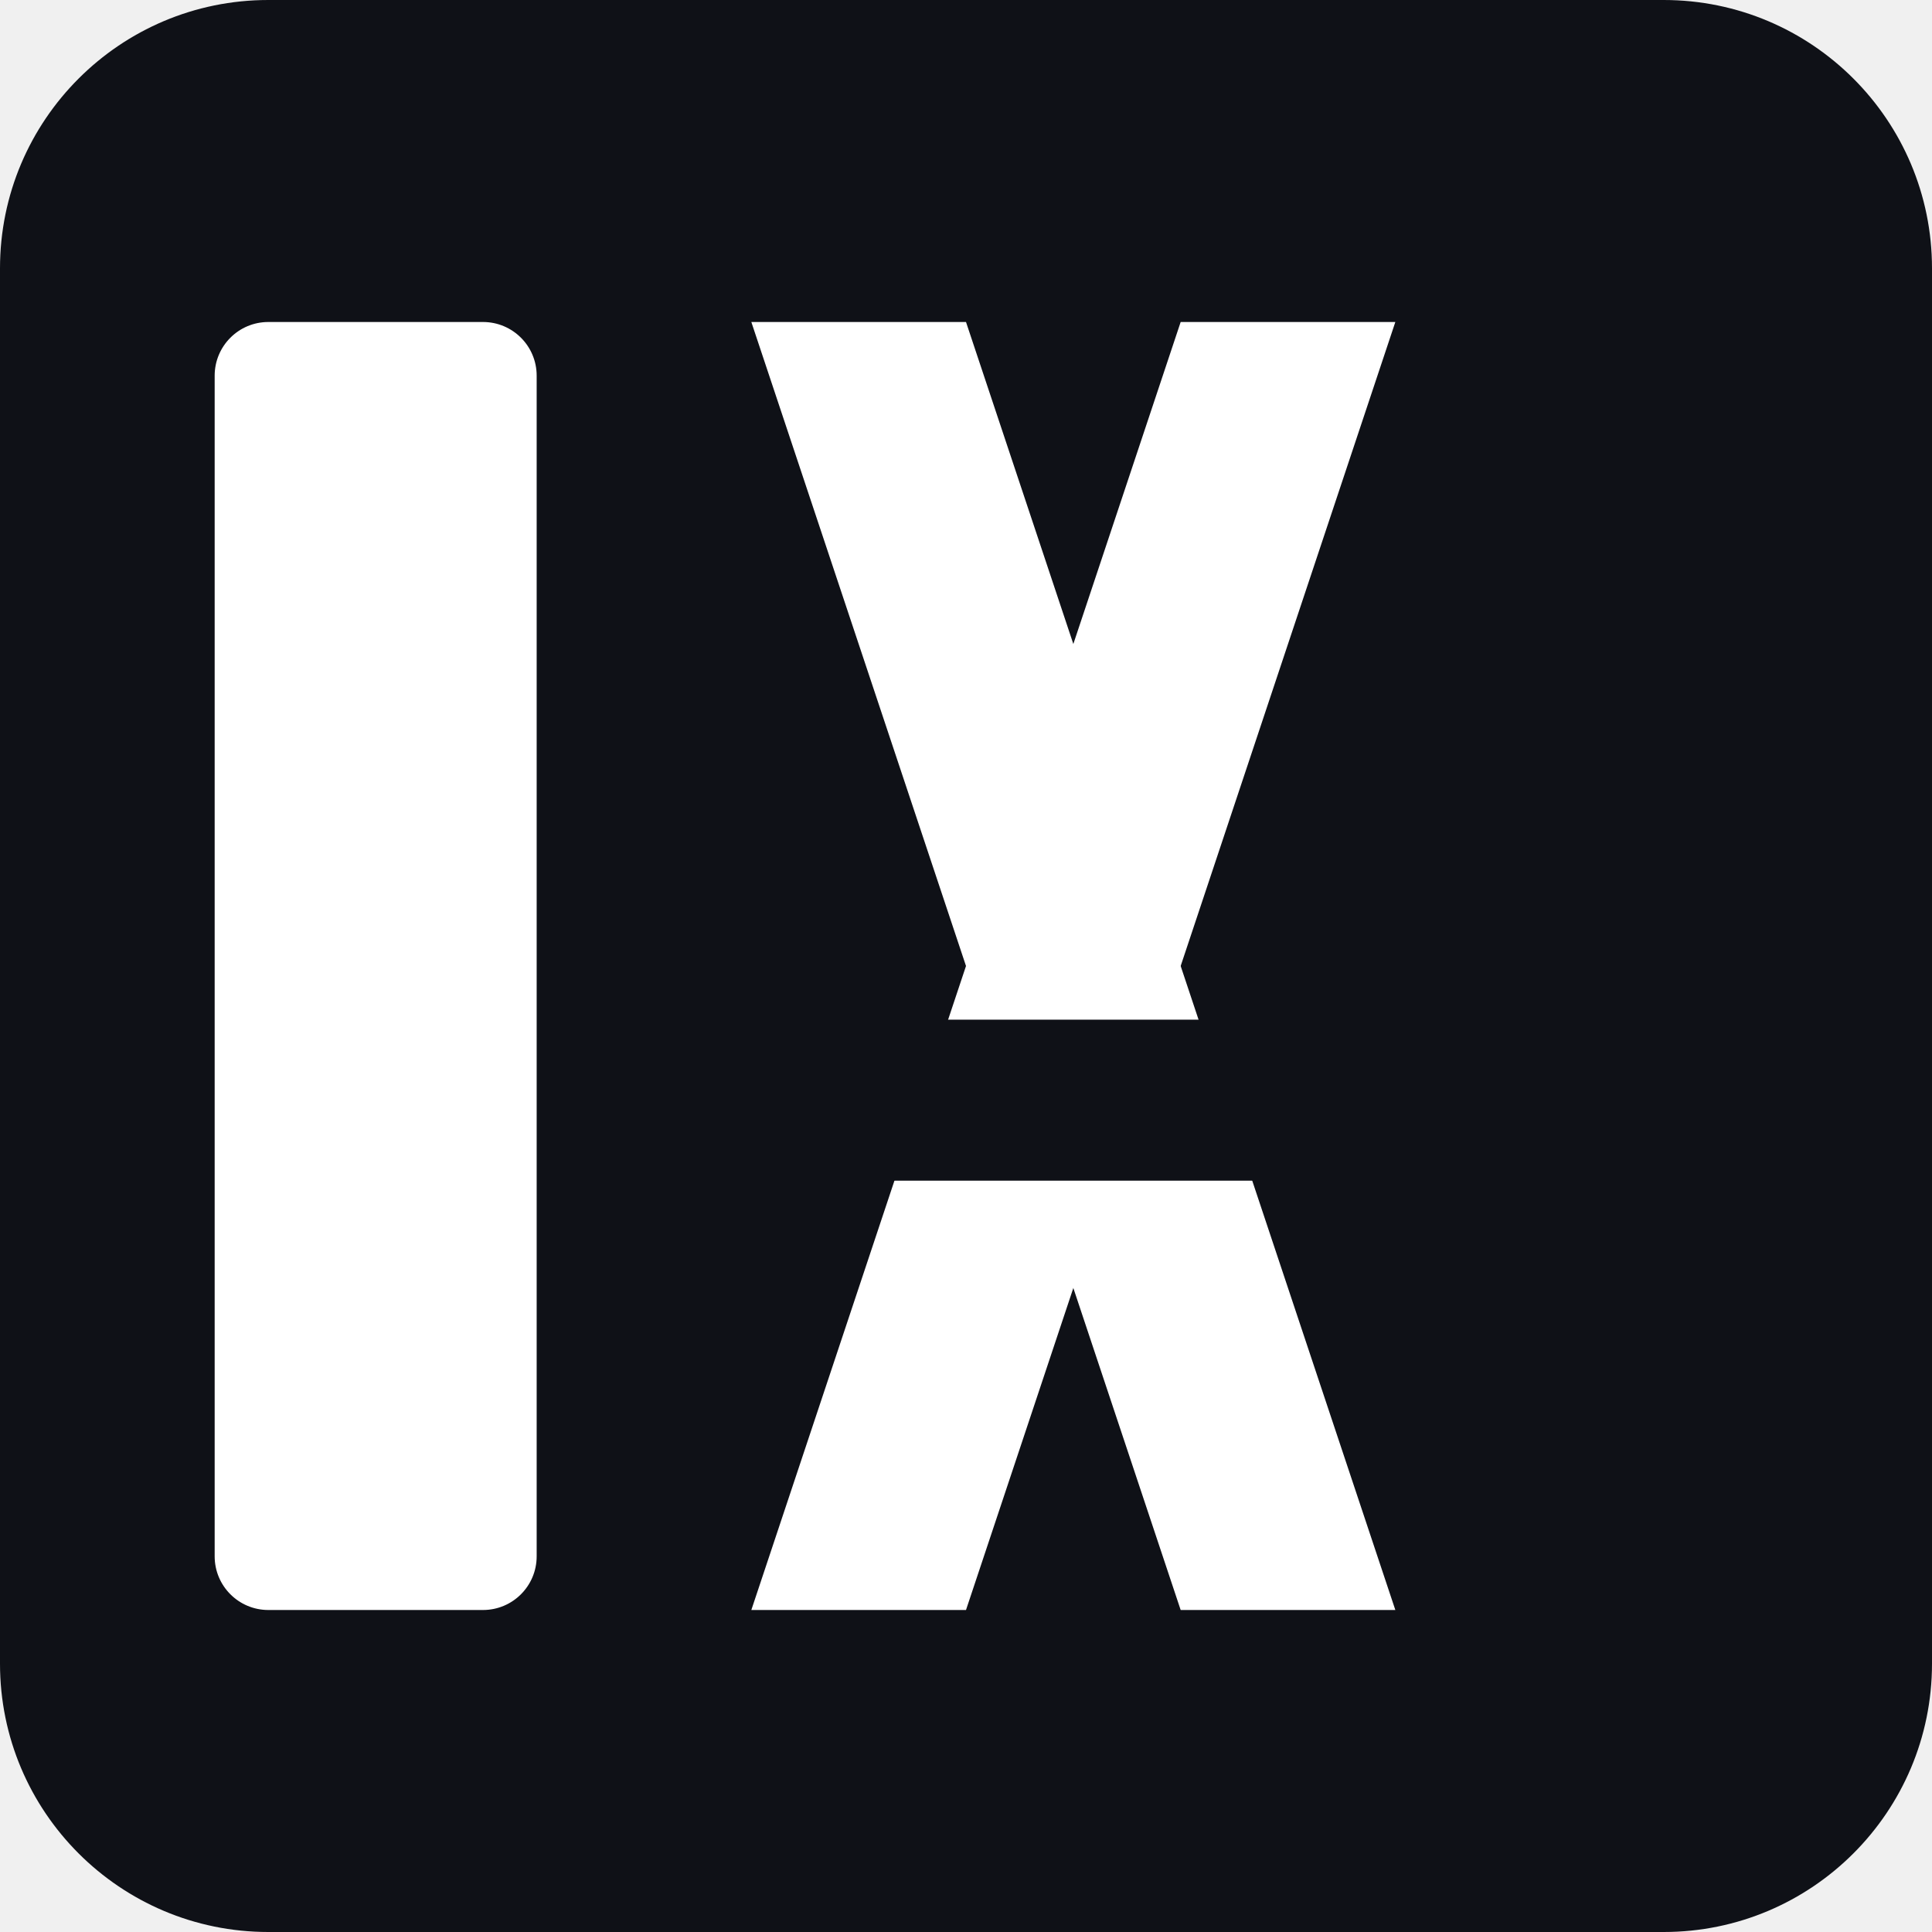
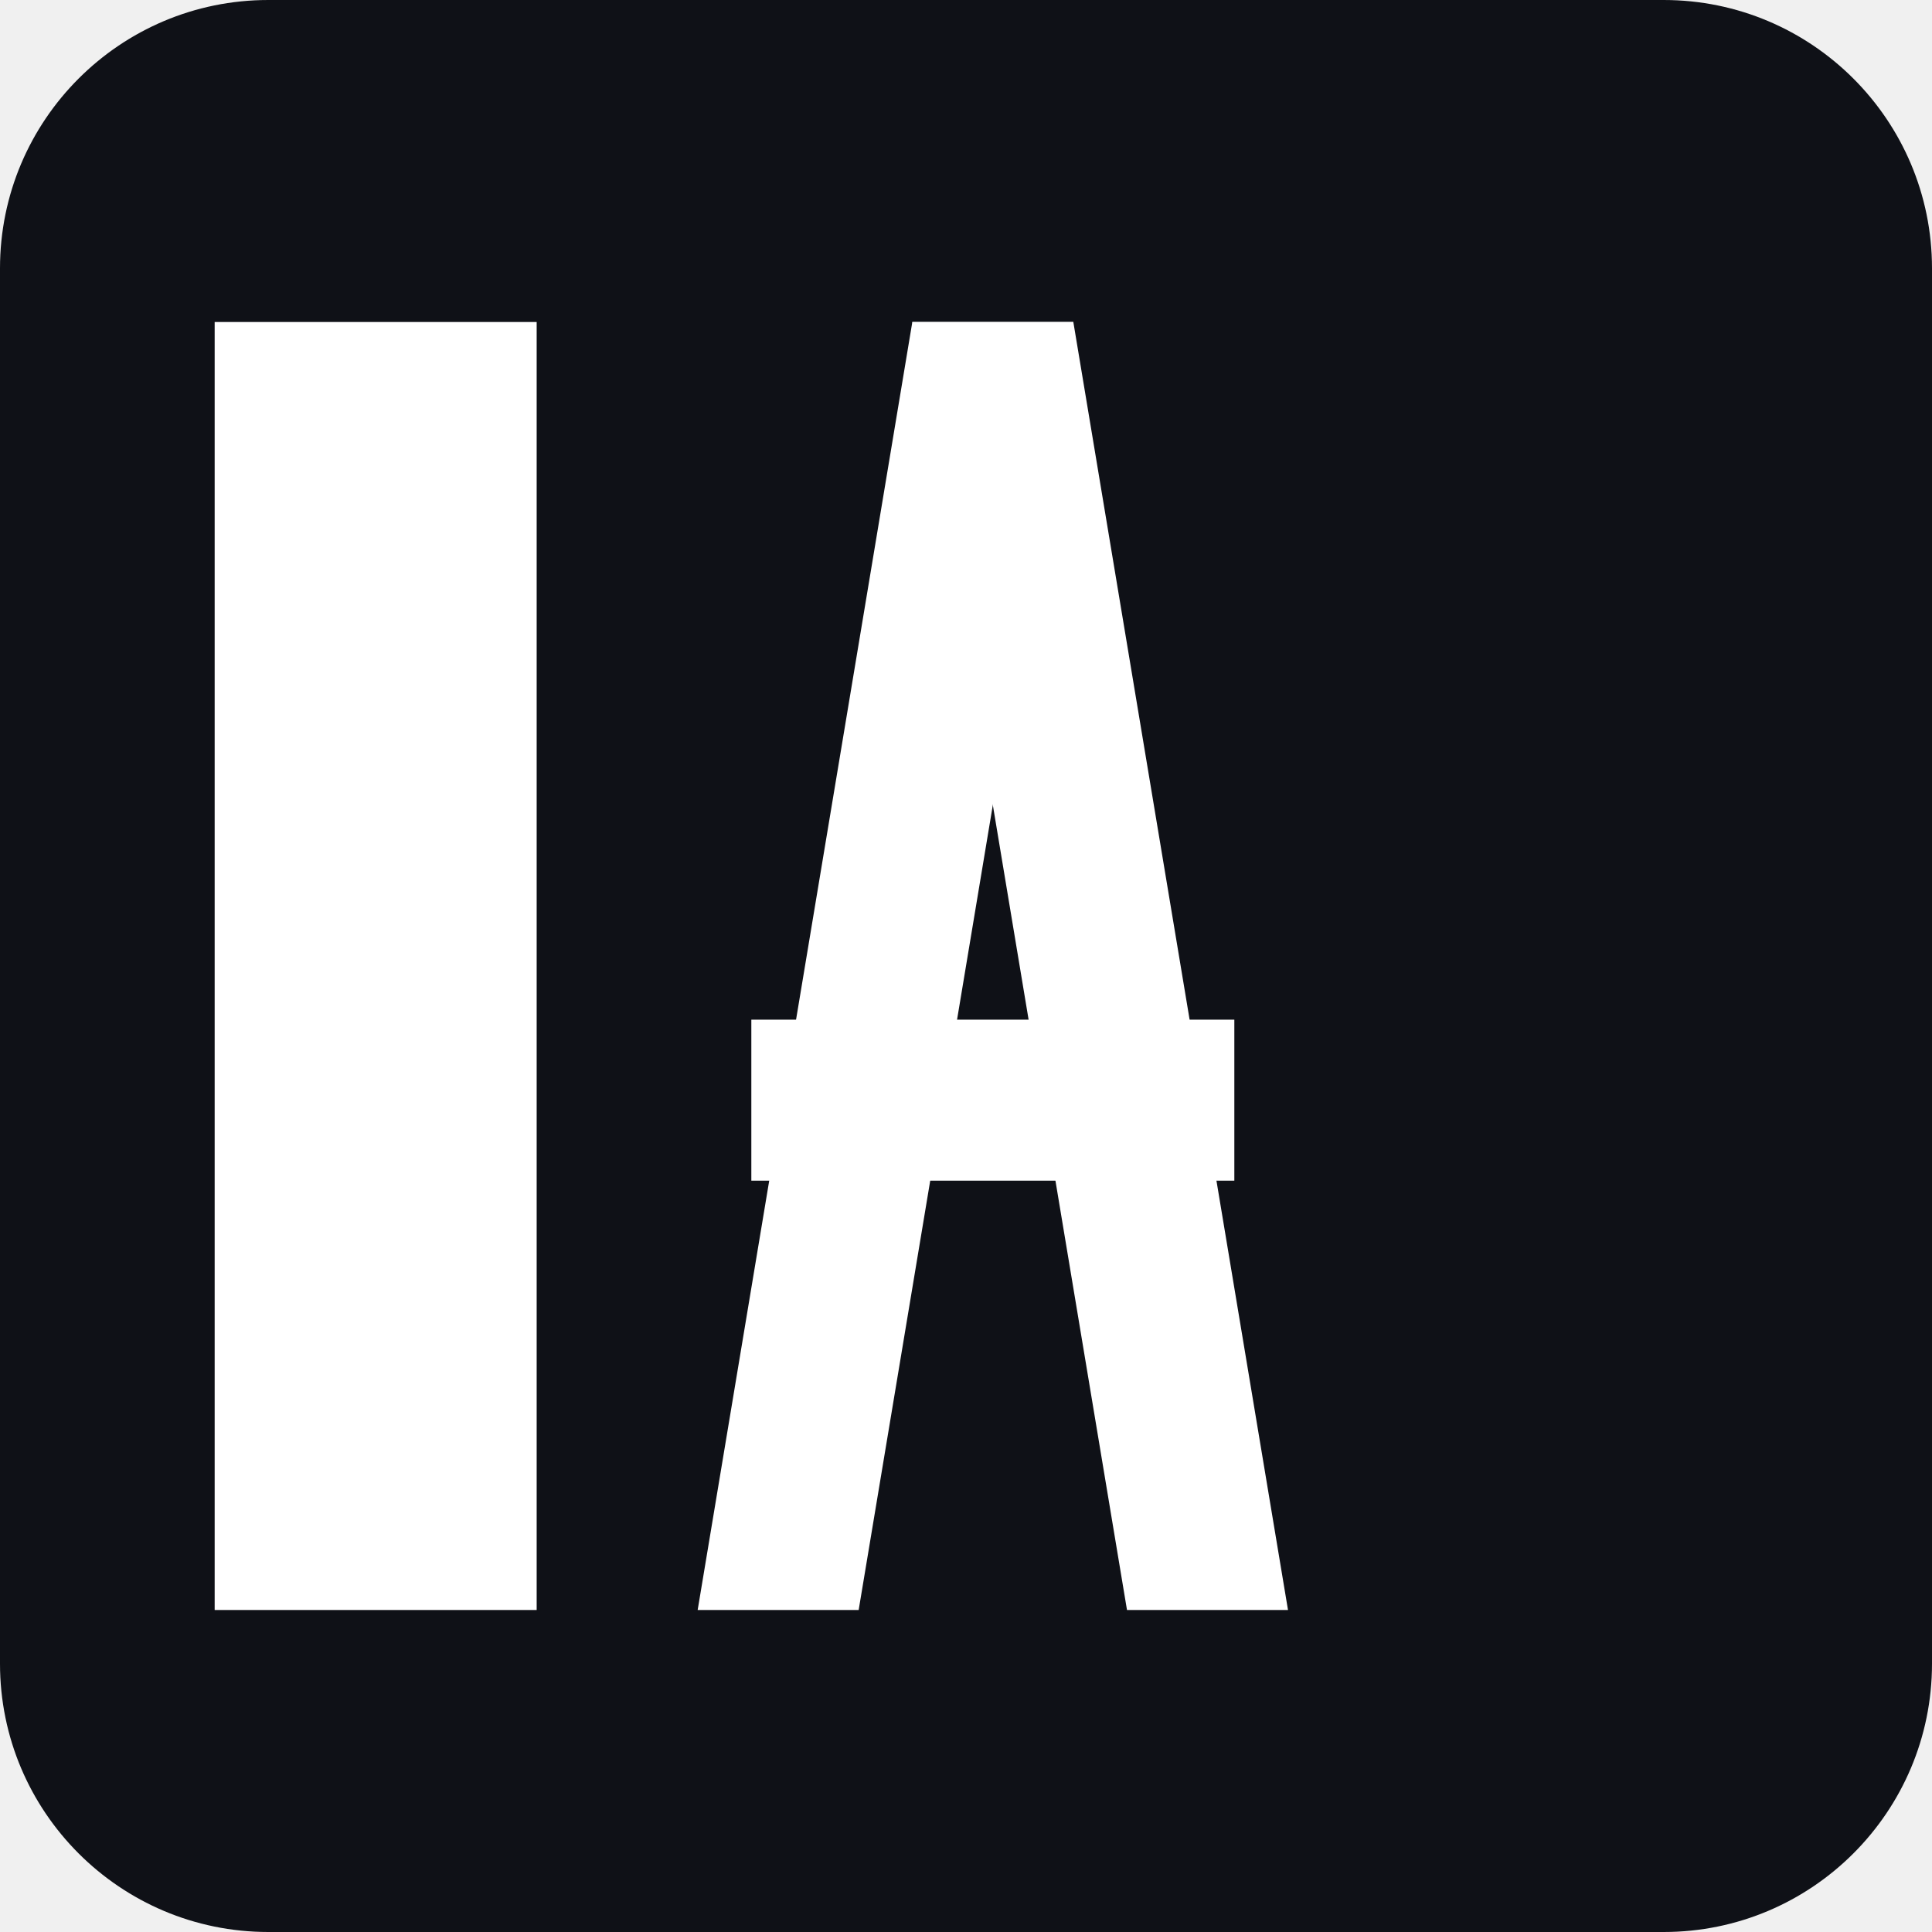
<svg xmlns="http://www.w3.org/2000/svg" viewBox="0 0 36 36">
  <rect width="36" height="36" rx="5" fill="#0f1117" />
-   <rect x="4" y="6" width="6" height="24" rx="1" fill="white" />
-   <polygon points="14,30 18,30 26,6 22,6" fill="white" />
-   <polygon points="22,30 26,30 18,6 14,6" fill="white" />
-   <rect x="16" y="19" width="8" height="3" fill="#0f1117" />
+   <rect x="4" y="6" width="6" height="24" fill="white" />
+   <polygon points="17,6 20,6 24,30 21,30" fill="white" />
+   <polygon points="17,6 20,6 16,30 13,30" fill="white" />
+   <rect x="14" y="19" width="9" height="3" fill="white" />
</svg>
